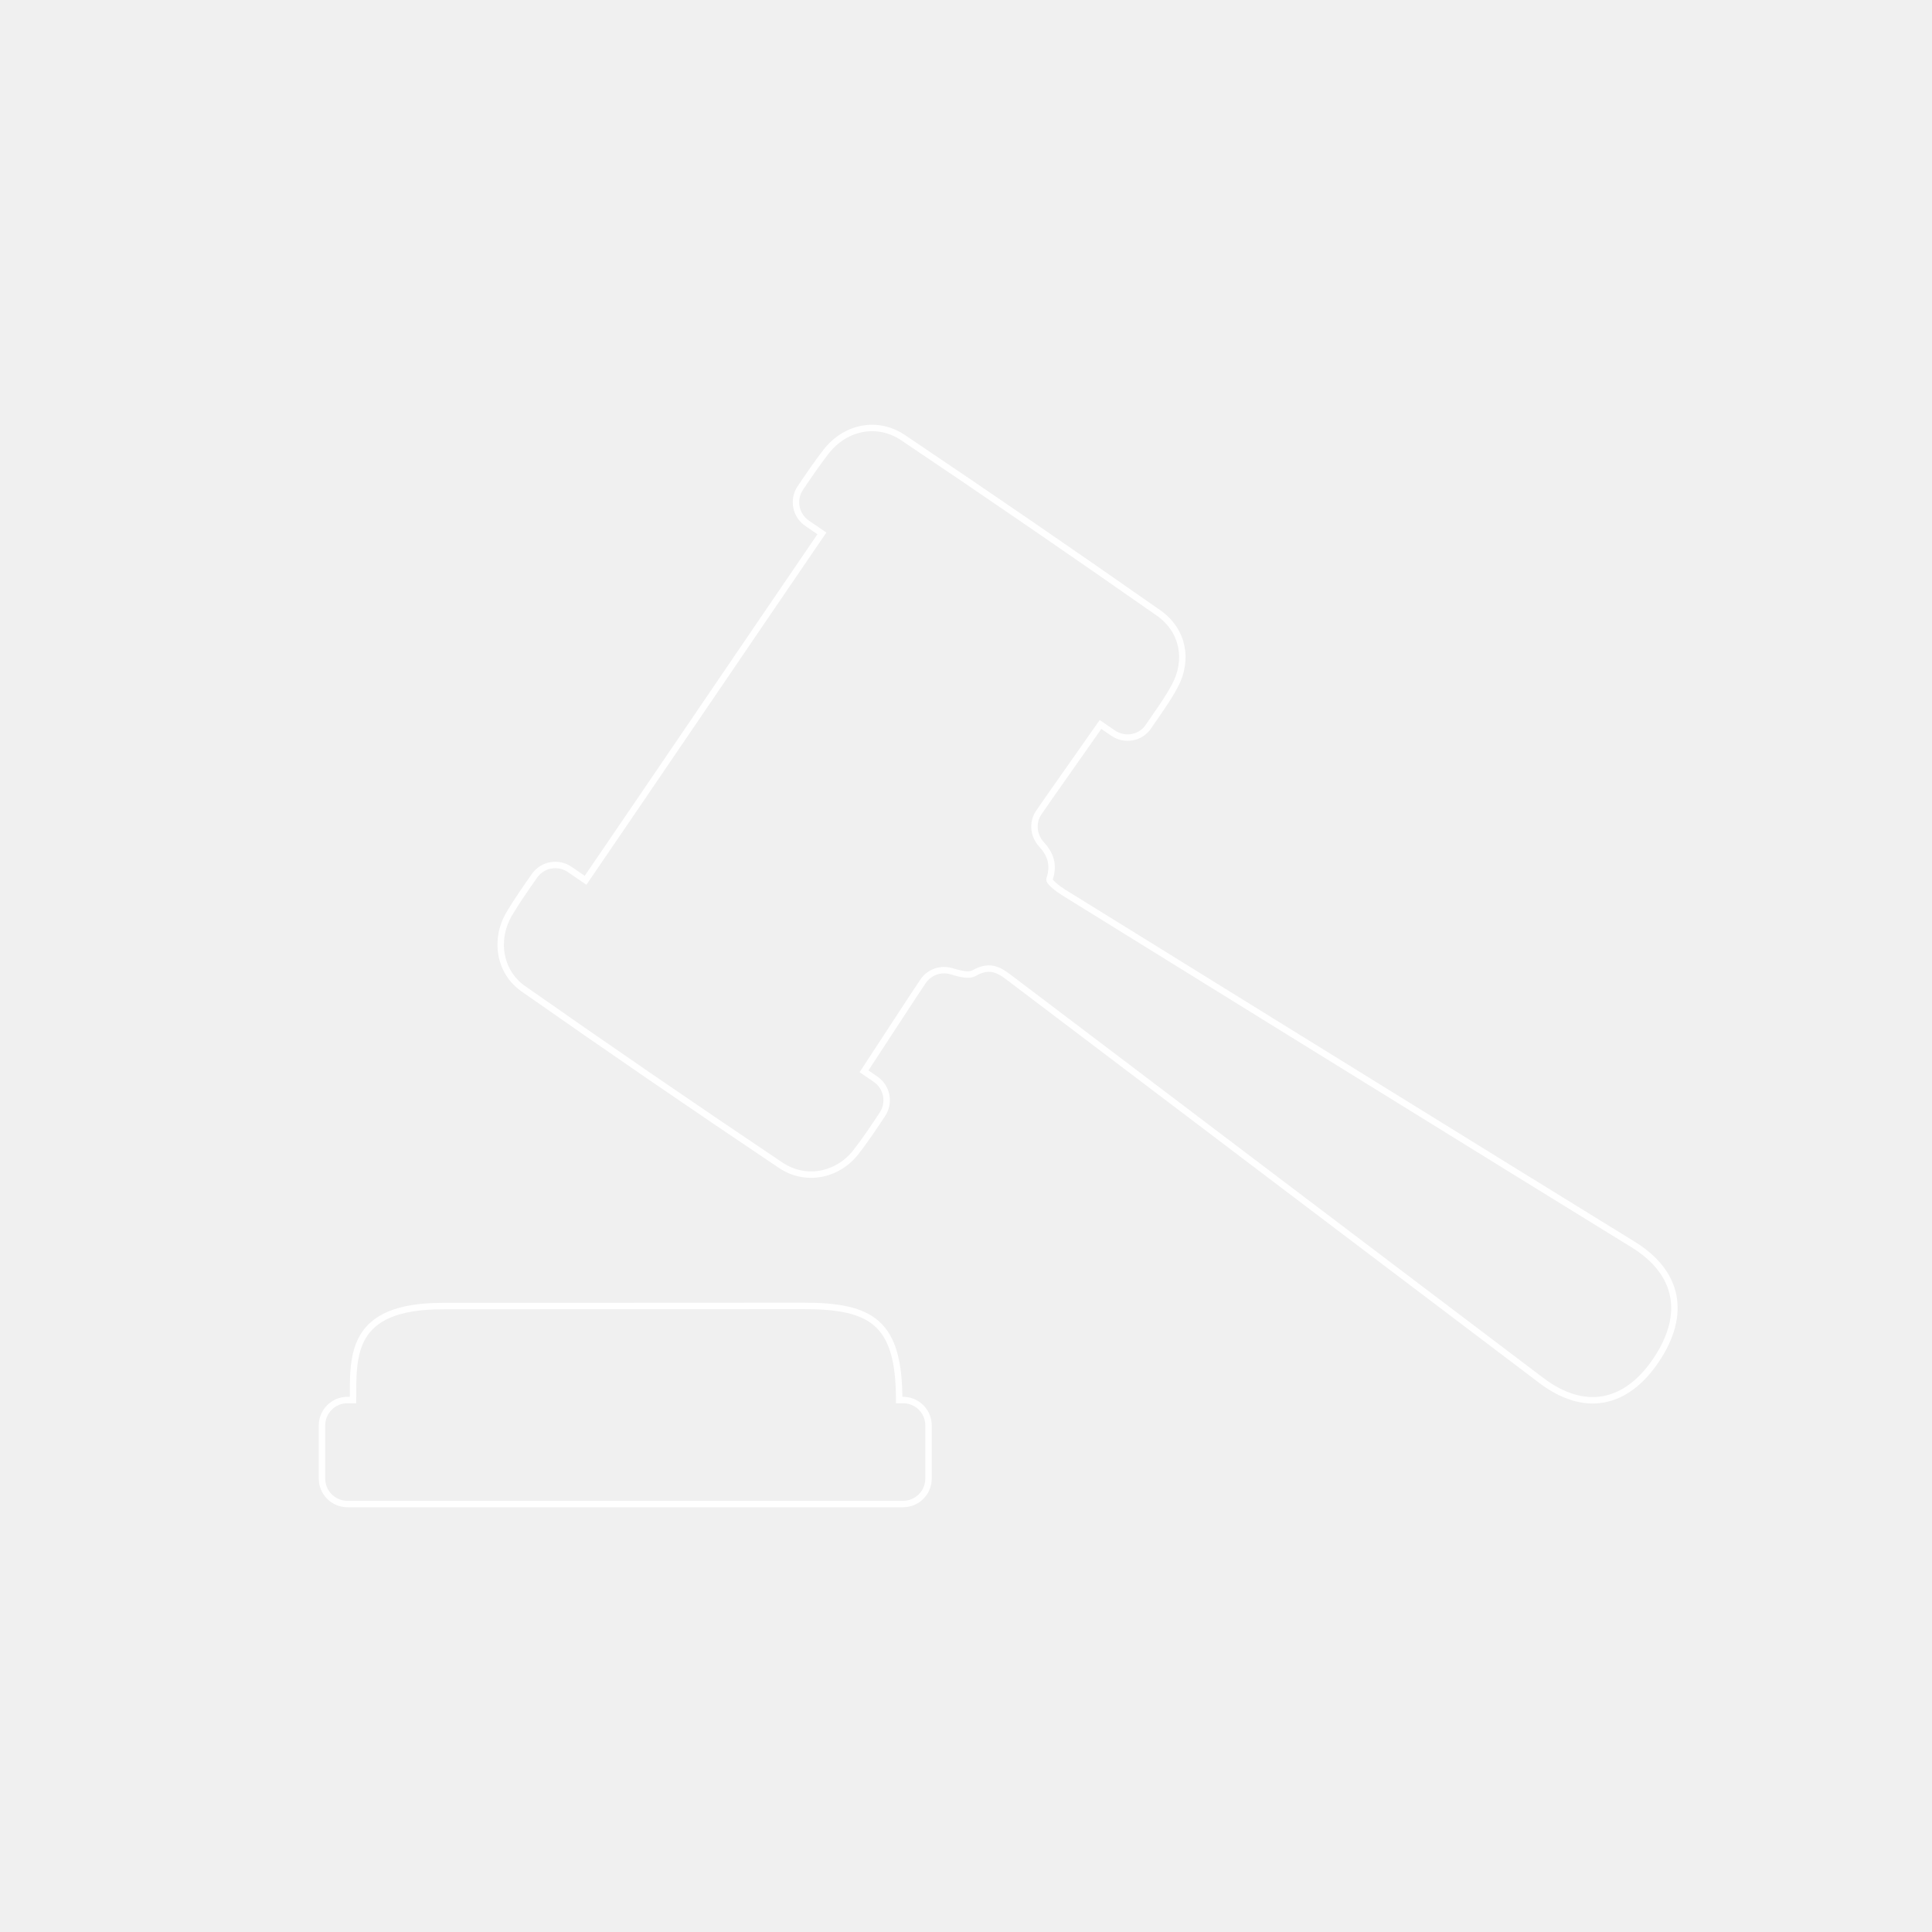
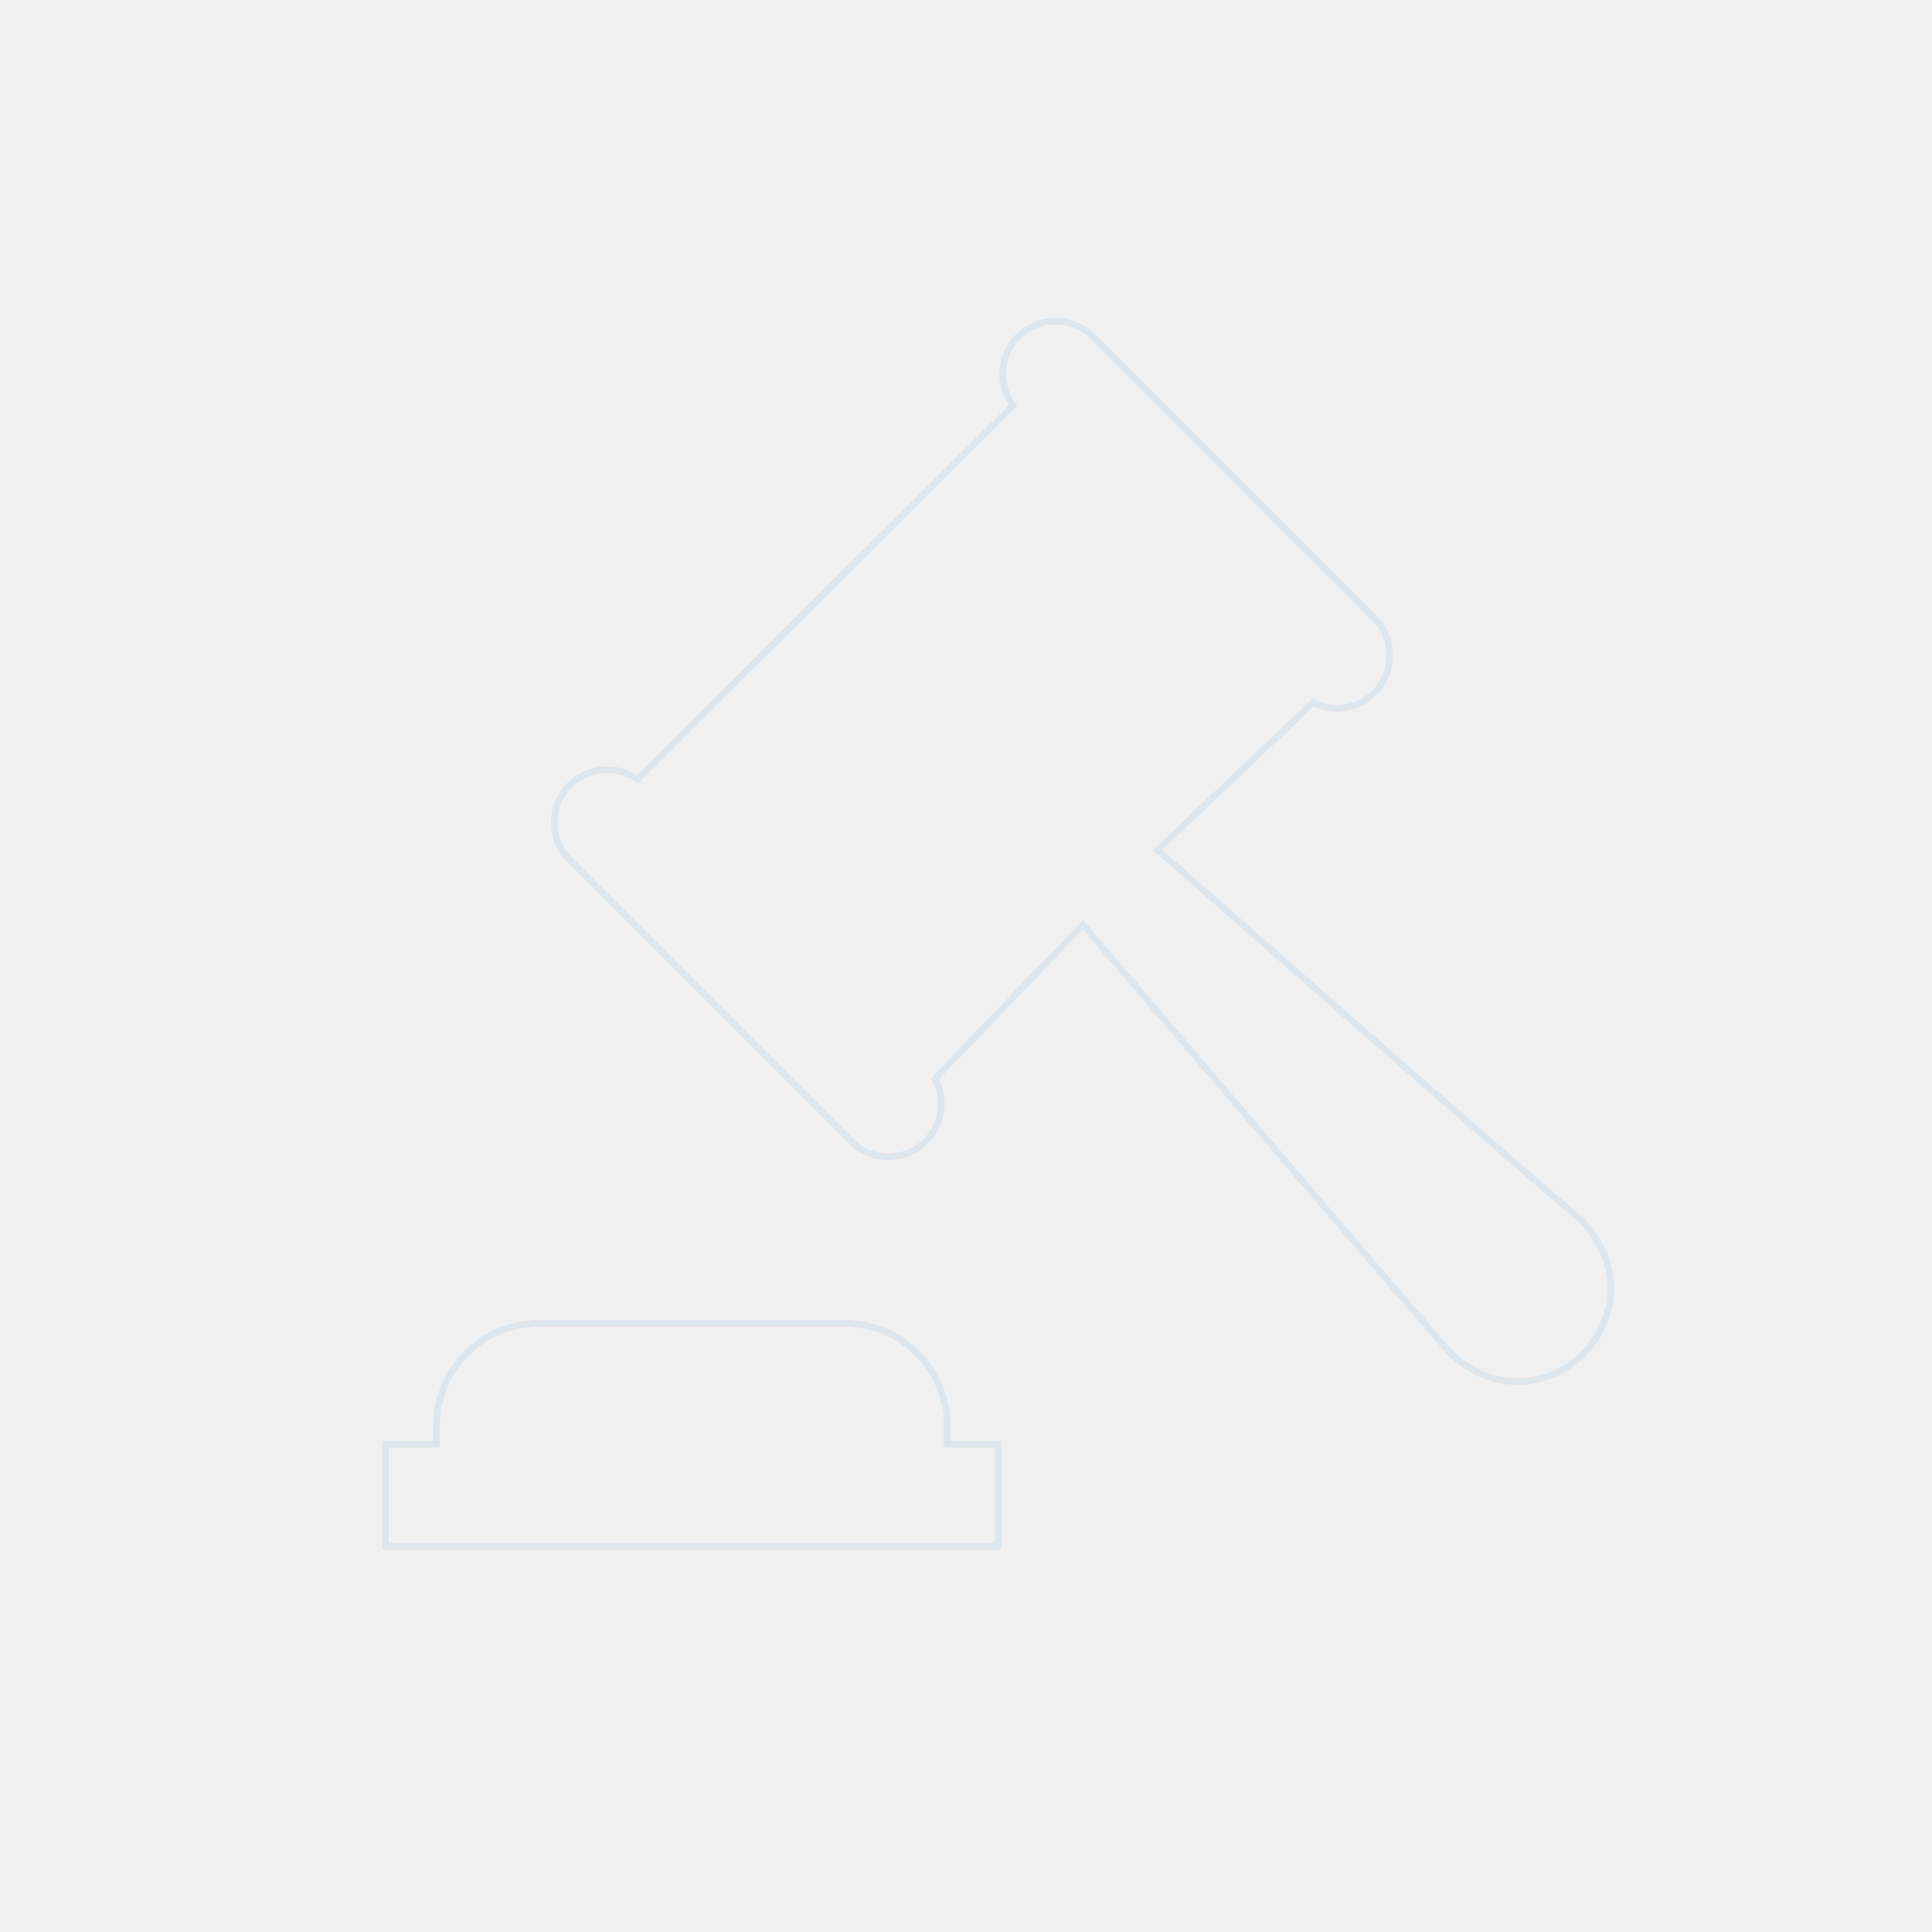
<svg xmlns="http://www.w3.org/2000/svg" version="1.1" id="Layer_1" x="0px" y="0px" width="300px" height="300px" viewBox="0 0 300 300" enable-background="new 0 0 300 300" xml:space="preserve">
  <g>
-     <path fill="none" stroke="#FFFFFF" stroke-miterlimit="10" d="M253.603,193.254c-6.065-3.74-12.134-7.473-18.195-11.219   c-23.416-14.473-46.832-28.945-70.229-43.447c-0.876-0.543-2.343-1.661-2.207-2.069c0.792-2.378,0.026-4.012-1.254-5.411   c-1.252-1.369-1.455-3.395-0.418-4.933c1.207-1.791,6.98-9.939,9.586-13.678c0.651,0.447,1.297,0.889,1.949,1.336   c1.78,1.221,4.247,0.811,5.464-0.971c0.007-0.01,0.013-0.02,0.02-0.029c1.421-2.093,2.943-4.142,4.128-6.366   c2.147-4.027,1.268-8.62-2.547-11.289c-13.139-9.192-26.356-18.274-39.666-27.216c-4.026-2.705-9.003-1.637-11.968,2.182   c-1.388,1.787-2.663,3.663-3.988,5.626c-1.215,1.8-0.754,4.246,1.038,5.474c0.77,0.528,1.537,1.054,2.307,1.582   c-8.882,12.988-27.414,40.283-36.697,53.868c-0.821-0.563-1.636-1.122-2.458-1.686c-1.787-1.225-4.235-0.783-5.478,0.992   c-1.388,1.982-2.696,3.861-3.871,5.821c-2.391,3.988-1.639,9.063,2.133,11.707c13.227,9.271,26.552,18.405,39.966,27.403   c3.896,2.614,8.858,1.598,11.689-2.031c1.449-1.857,2.759-3.823,4.114-5.869c1.192-1.8,0.722-4.226-1.059-5.447   c-0.6-0.411-1.196-0.82-1.796-1.232c2.896-4.402,8.104-12.437,9.19-14.009c0.969-1.402,2.727-2.016,4.362-1.536   c1.47,0.432,2.726,0.761,3.531,0.301c2.736-1.563,4.225-0.236,6.051,1.147c27.341,20.707,54.684,41.413,82.037,62.104   c6.65,5.03,13.139,3.842,17.856-3.208C261.933,204.066,260.634,197.59,253.603,193.254z" />
-     <path fill="none" stroke="#FFFFFF" stroke-miterlimit="10" d="M140.232,217.395h-0.608c0-11.99-4.179-14.615-14.811-14.615   c-18.705,0.028-37.41-0.002-56.115,0.028c-14.394,0-13.849,7.722-13.885,14.587h-0.866c-2.181,0-3.949,1.768-3.949,3.949v8.251   c0,2.181,1.768,3.949,3.949,3.949h86.285c2.181,0,3.949-1.768,3.949-3.949v-8.251C144.181,219.163,142.413,217.395,140.232,217.395   z" />
+     <path fill="none" stroke="#DDE5ED" stroke-miterlimit="10" d="M244.542,188.618c-14.912-12.708-64.784-56.635-64.784-56.635   l24.131-22.894c1.136,0.578,2.4,0.895,3.703,0.895c4.535,0,8.213-3.678,8.213-8.205c0-2.18-0.864-4.273-2.41-5.803l-43.697-43.705   c-1.546-1.538-3.631-2.402-5.803-2.402c-4.566,0-8.205,3.702-8.205,8.205c0,1.775,0.576,3.487,1.622,4.89l-58.324,58.055   c-1.379-0.968-3.027-1.507-4.737-1.507c-2.172,0-4.257,0.864-5.803,2.394c-1.53,1.546-2.402,3.631-2.402,5.811   c0,2.172,0.872,4.257,2.402,5.803l43.705,43.689c1.538,1.546,3.623,2.41,5.803,2.41c2.18,0,4.265-0.864,5.803-2.41   c1.538-1.53,2.402-3.623,2.402-5.803c0-1.372-0.346-2.708-0.988-3.895l22.979-23.931c0,0,43.213,50.531,56.048,65.395   c2.695,3.123,6.35,5.272,10.472,5.526c8.419,0.531,15.459-6.374,15.459-14.42C250.131,195.982,248.308,191.828,244.542,188.618z" />
+     <path fill="none" stroke="#DDE5ED" stroke-miterlimit="10" d="M147.072,221.349c0-8.76-7.095-15.855-15.855-15.855H83.652   c-8.76,0-15.855,7.095-15.855,15.855v2.927h-7.928v15.855H155v-15.855h-7.928V221.349z" />
  </g>
-   <g>
- </g>
-   <g>
- </g>
-   <g>
- </g>
-   <g>
- </g>
-   <g>
- </g>
-   <g>
- </g>
-   <g>
- </g>
-   <g>
- </g>
-   <g>
- </g>
-   <g>
- </g>
-   <g>
- </g>
-   <g>
- </g>
-   <g>
- </g>
-   <g>
- </g>
-   <g>
- </g>
</svg>
